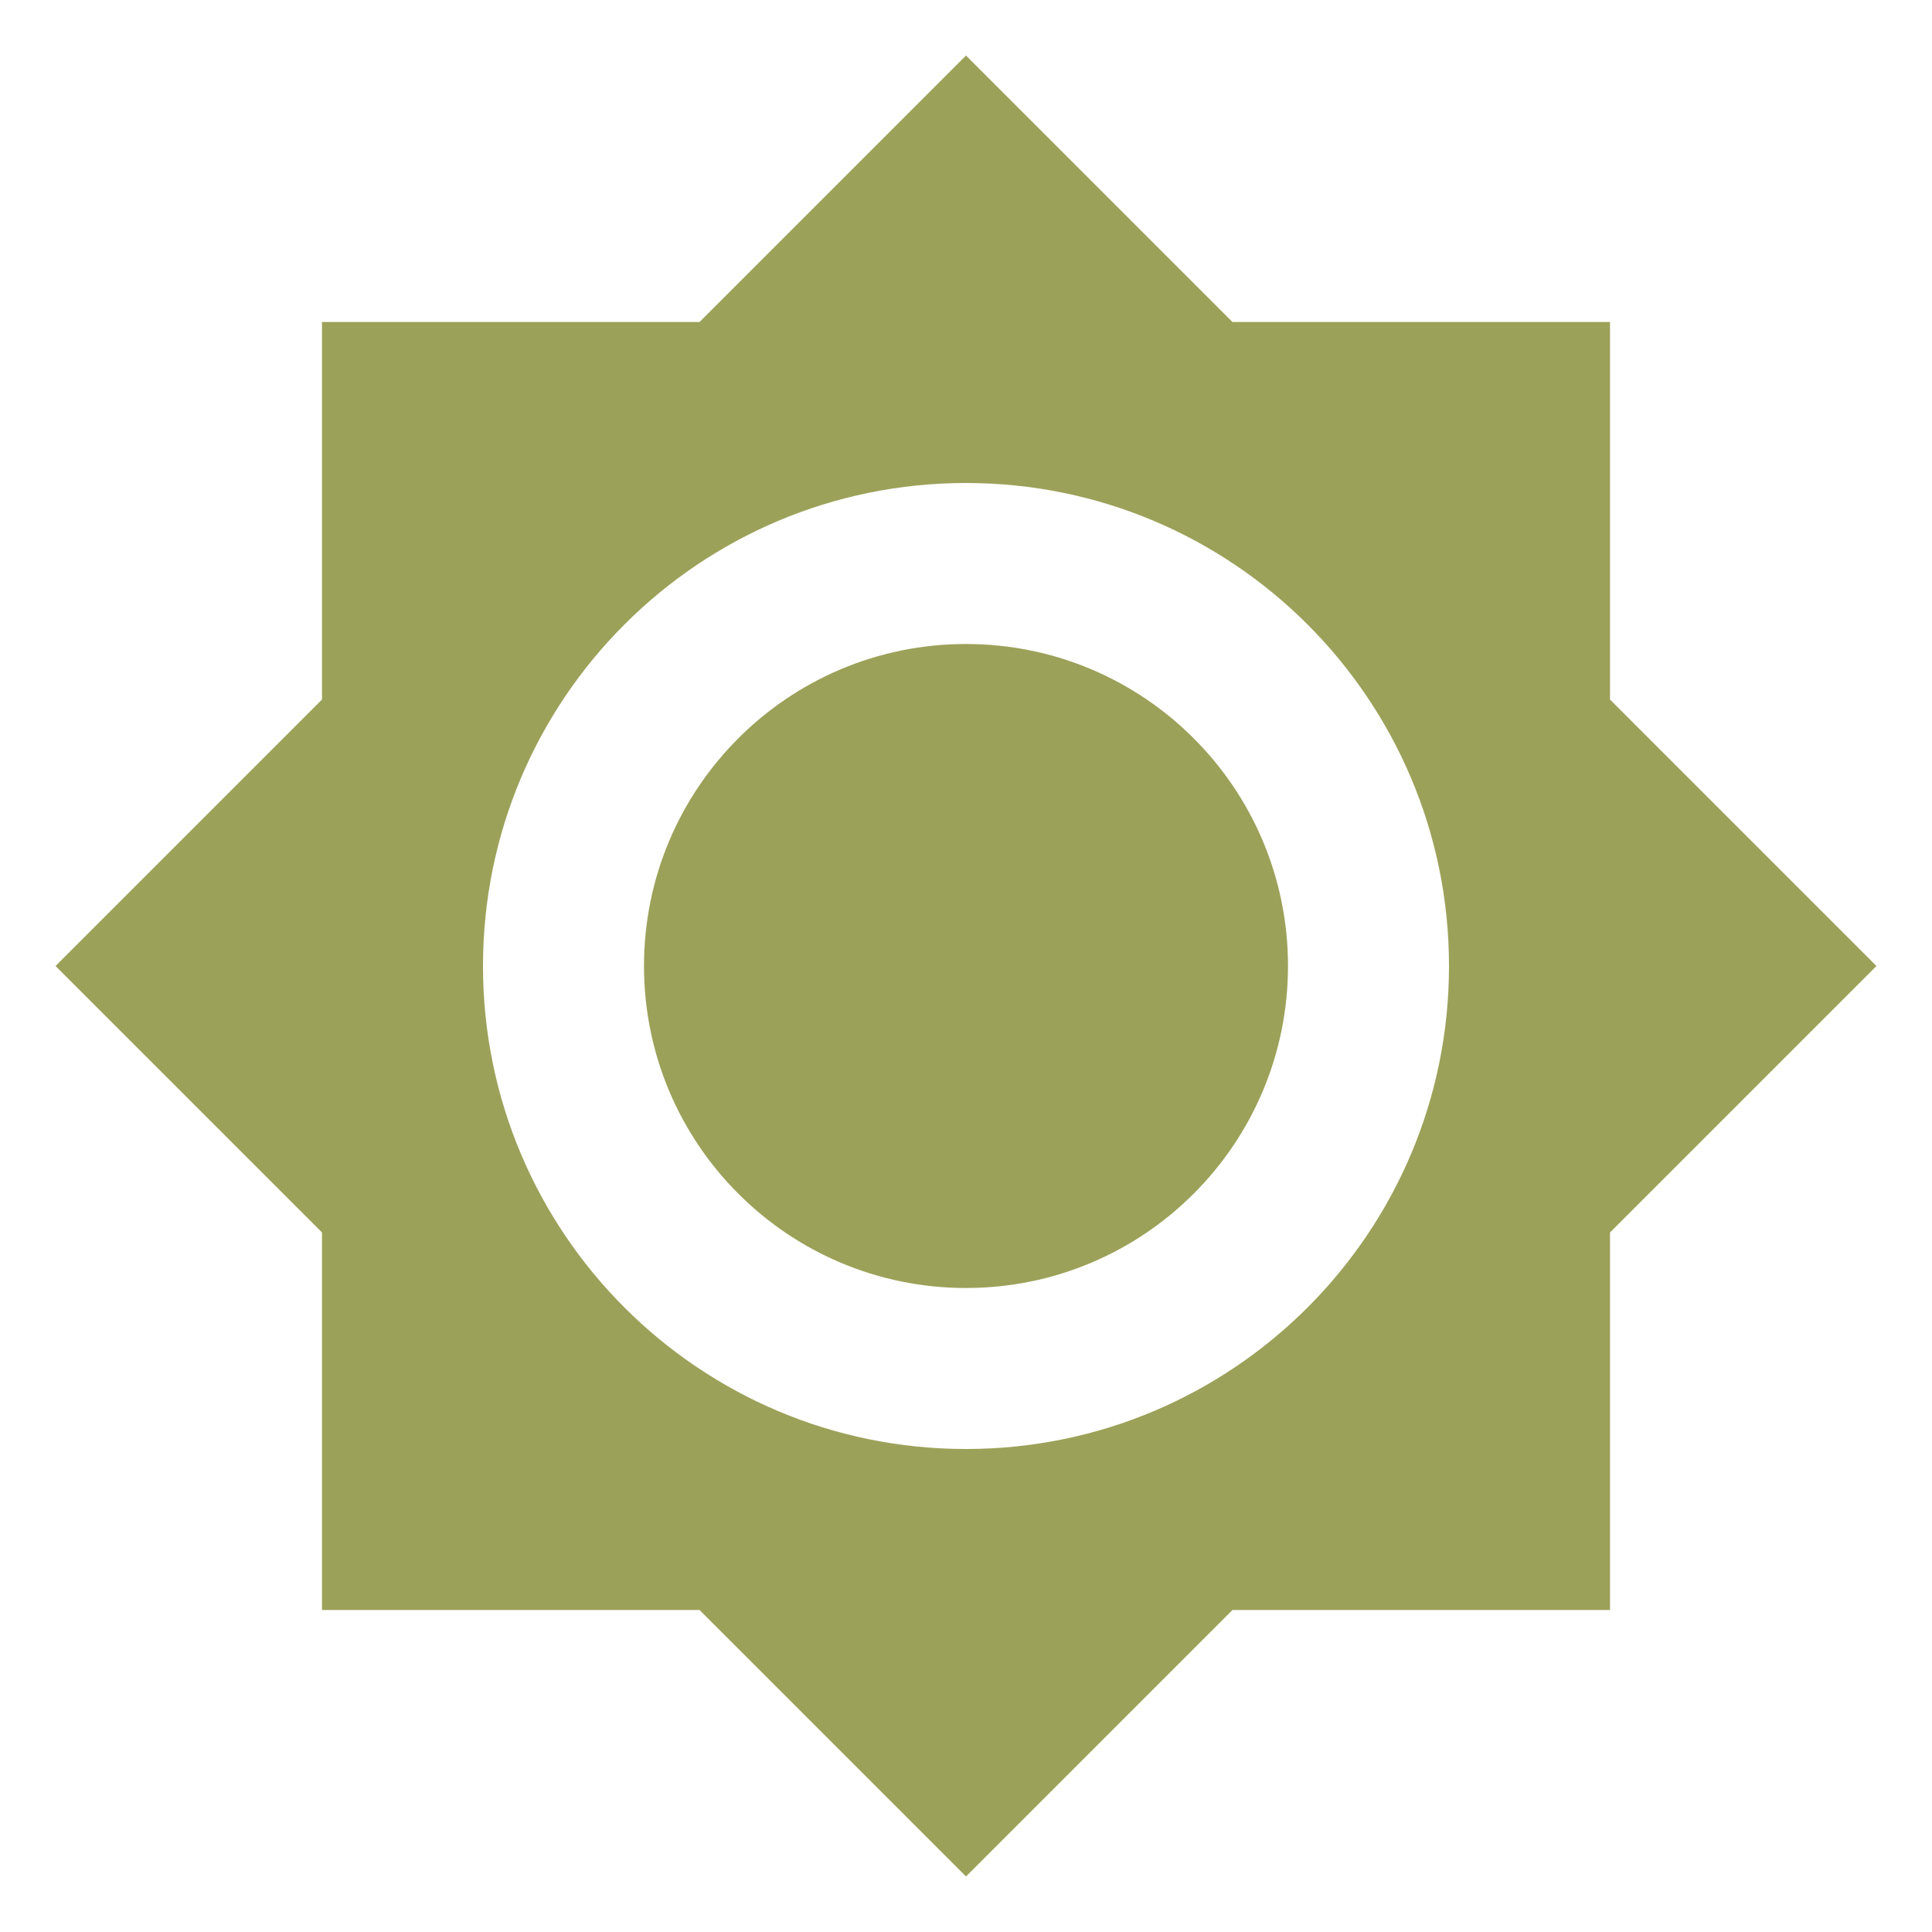
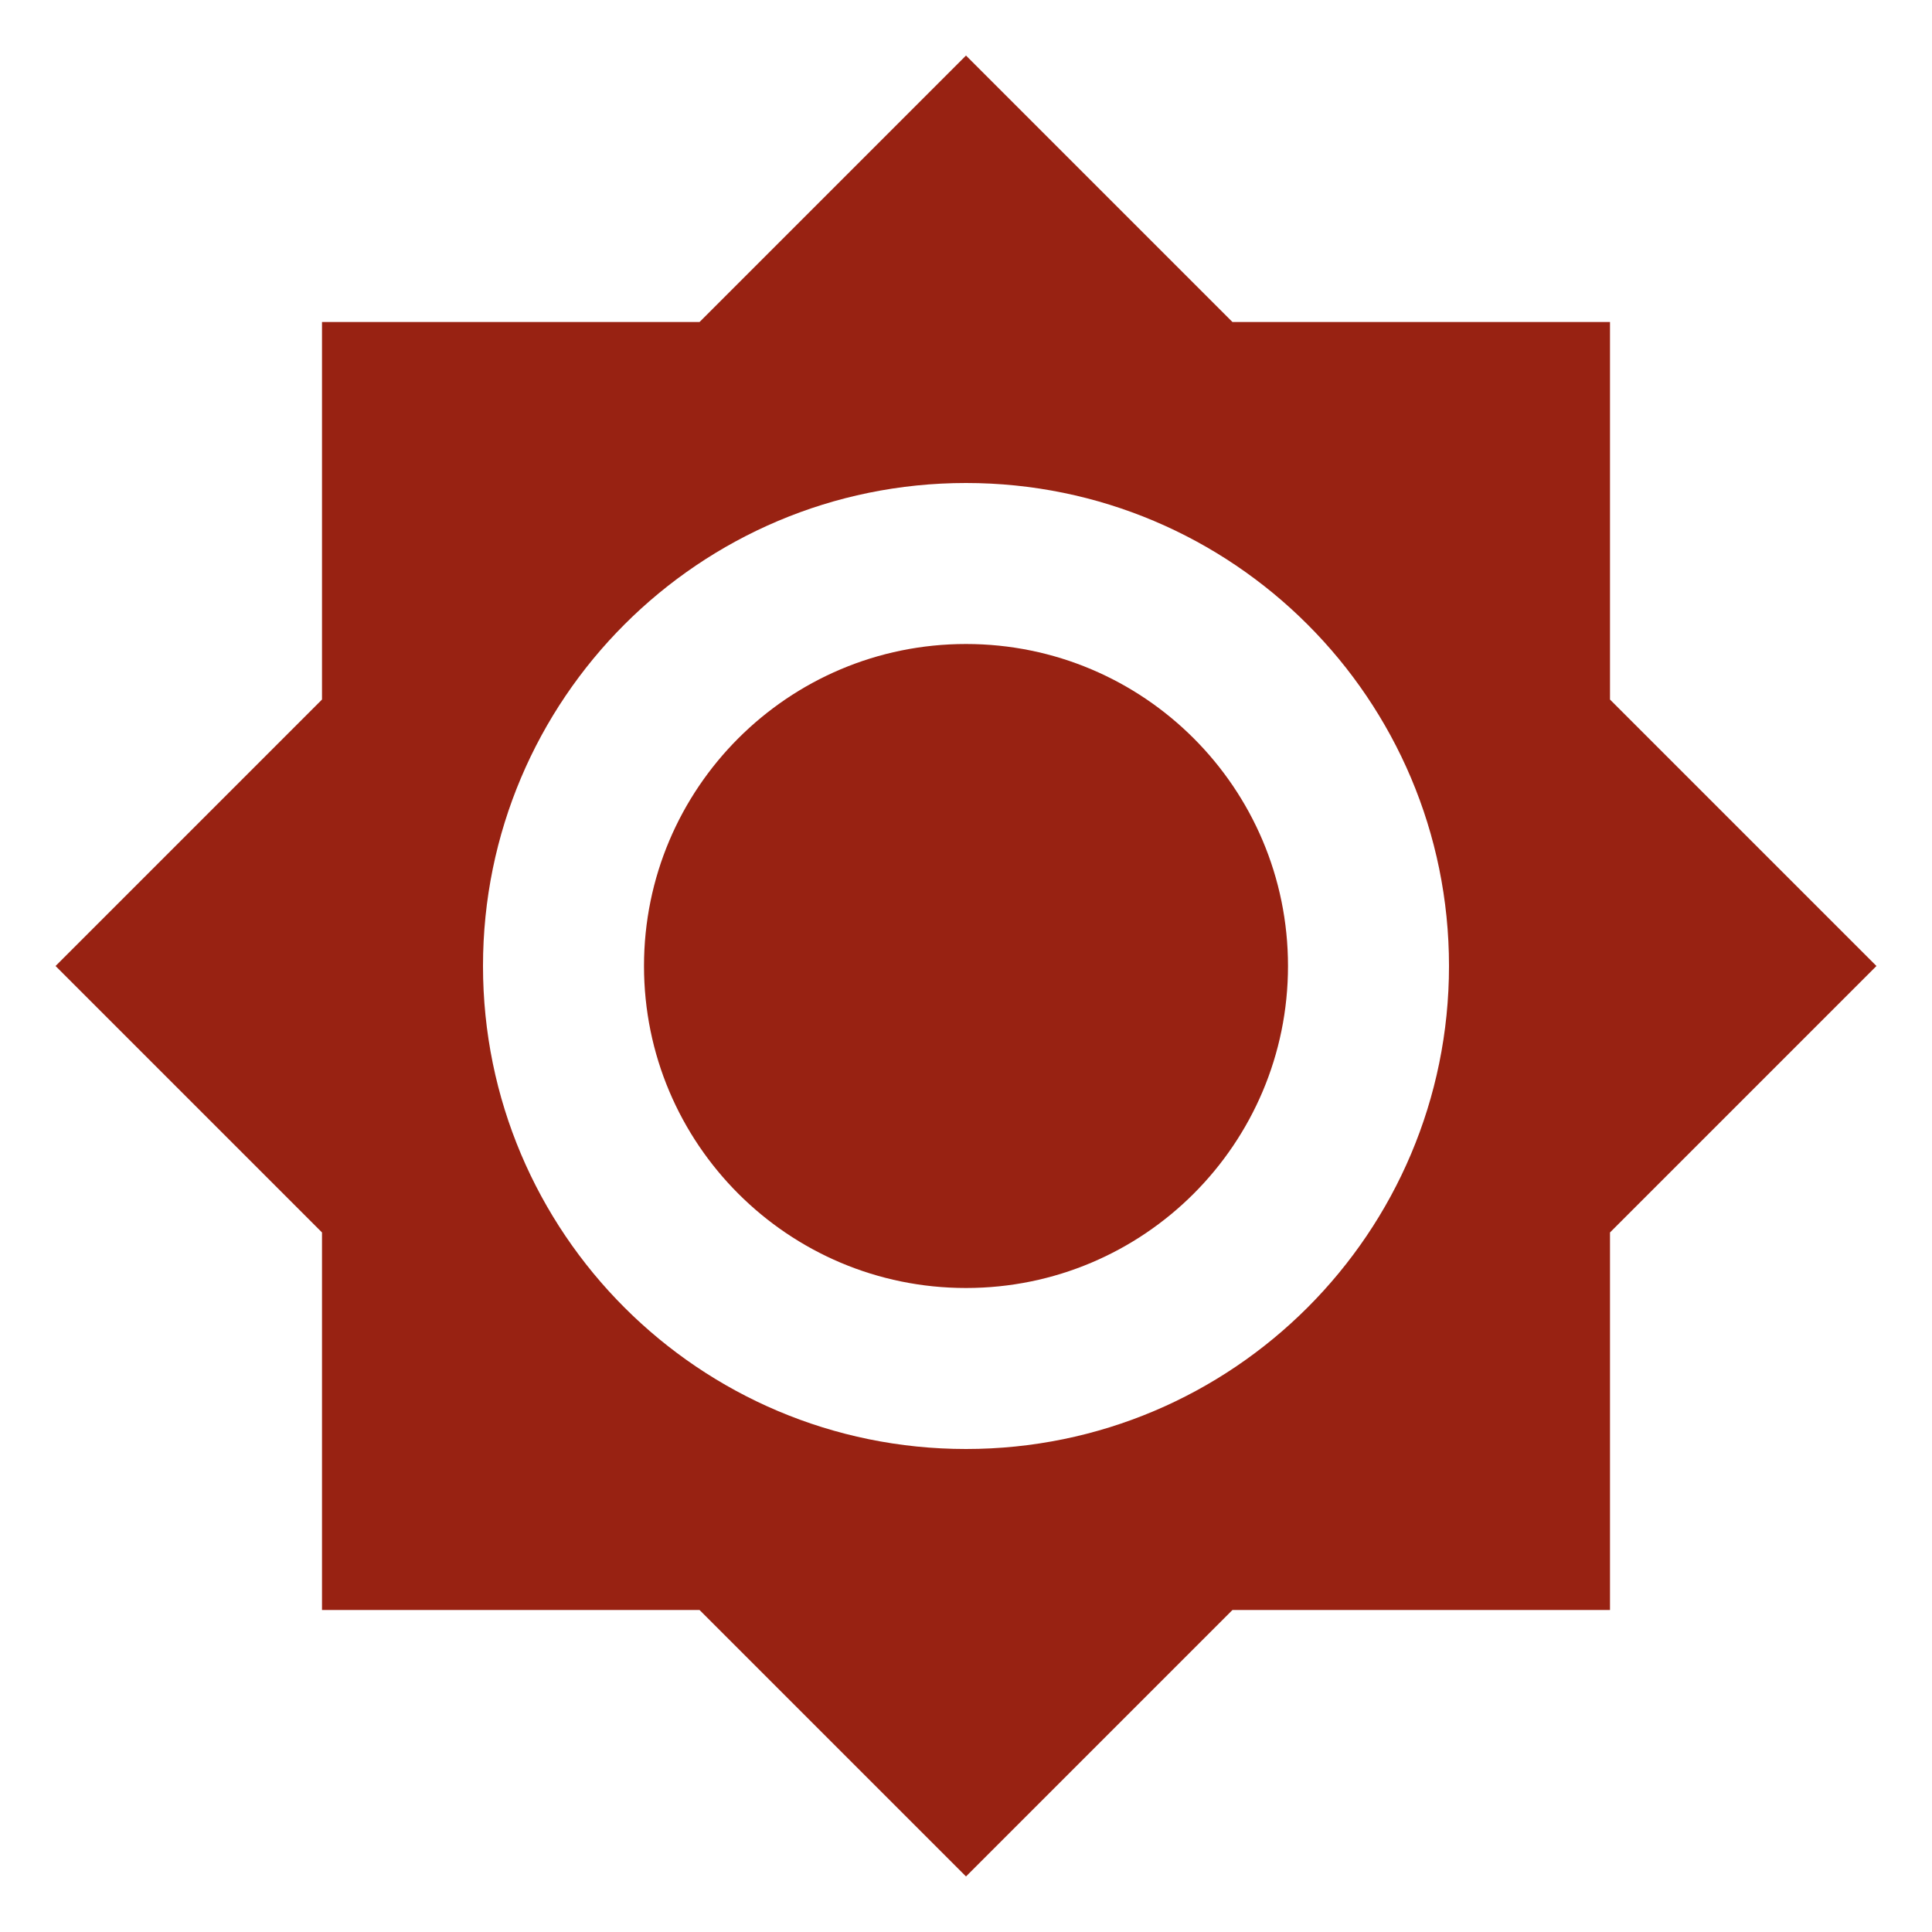
<svg xmlns="http://www.w3.org/2000/svg" viewBox="0 0 24 24">
-   <path d="M12,8A4,4 0 0,0 8,12A4,4 0 0,0 12,16A4,4 0 0,0 16,12A4,4 0 0,0 12,8M12,18A6,6 0 0,1 6,12A6,6 0 0,1 12,6A6,6 0 0,1 18,12A6,6 0 0,1 12,18M20,8.69V4H15.31L12,0.69L8.69,4H4V8.69L0.69,12L4,15.31V20H8.69L12,23.31L15.31,20H20V15.31L23.31,12L20,8.69Z" fill="#9CA159" />
+   <path d="M12,8A4,4 0 0,0 8,12A4,4 0 0,0 12,16A4,4 0 0,0 16,12A4,4 0 0,0 12,8M12,18A6,6 0 0,1 6,12A6,6 0 0,1 12,6A6,6 0 0,1 18,12A6,6 0 0,1 12,18M20,8.69V4H15.31L12,0.69L8.69,4H4V8.69L0.69,12L4,15.31V20H8.69L12,23.31L15.31,20H20V15.31L23.31,12L20,8.69Z" fill="#982212" />
</svg>
